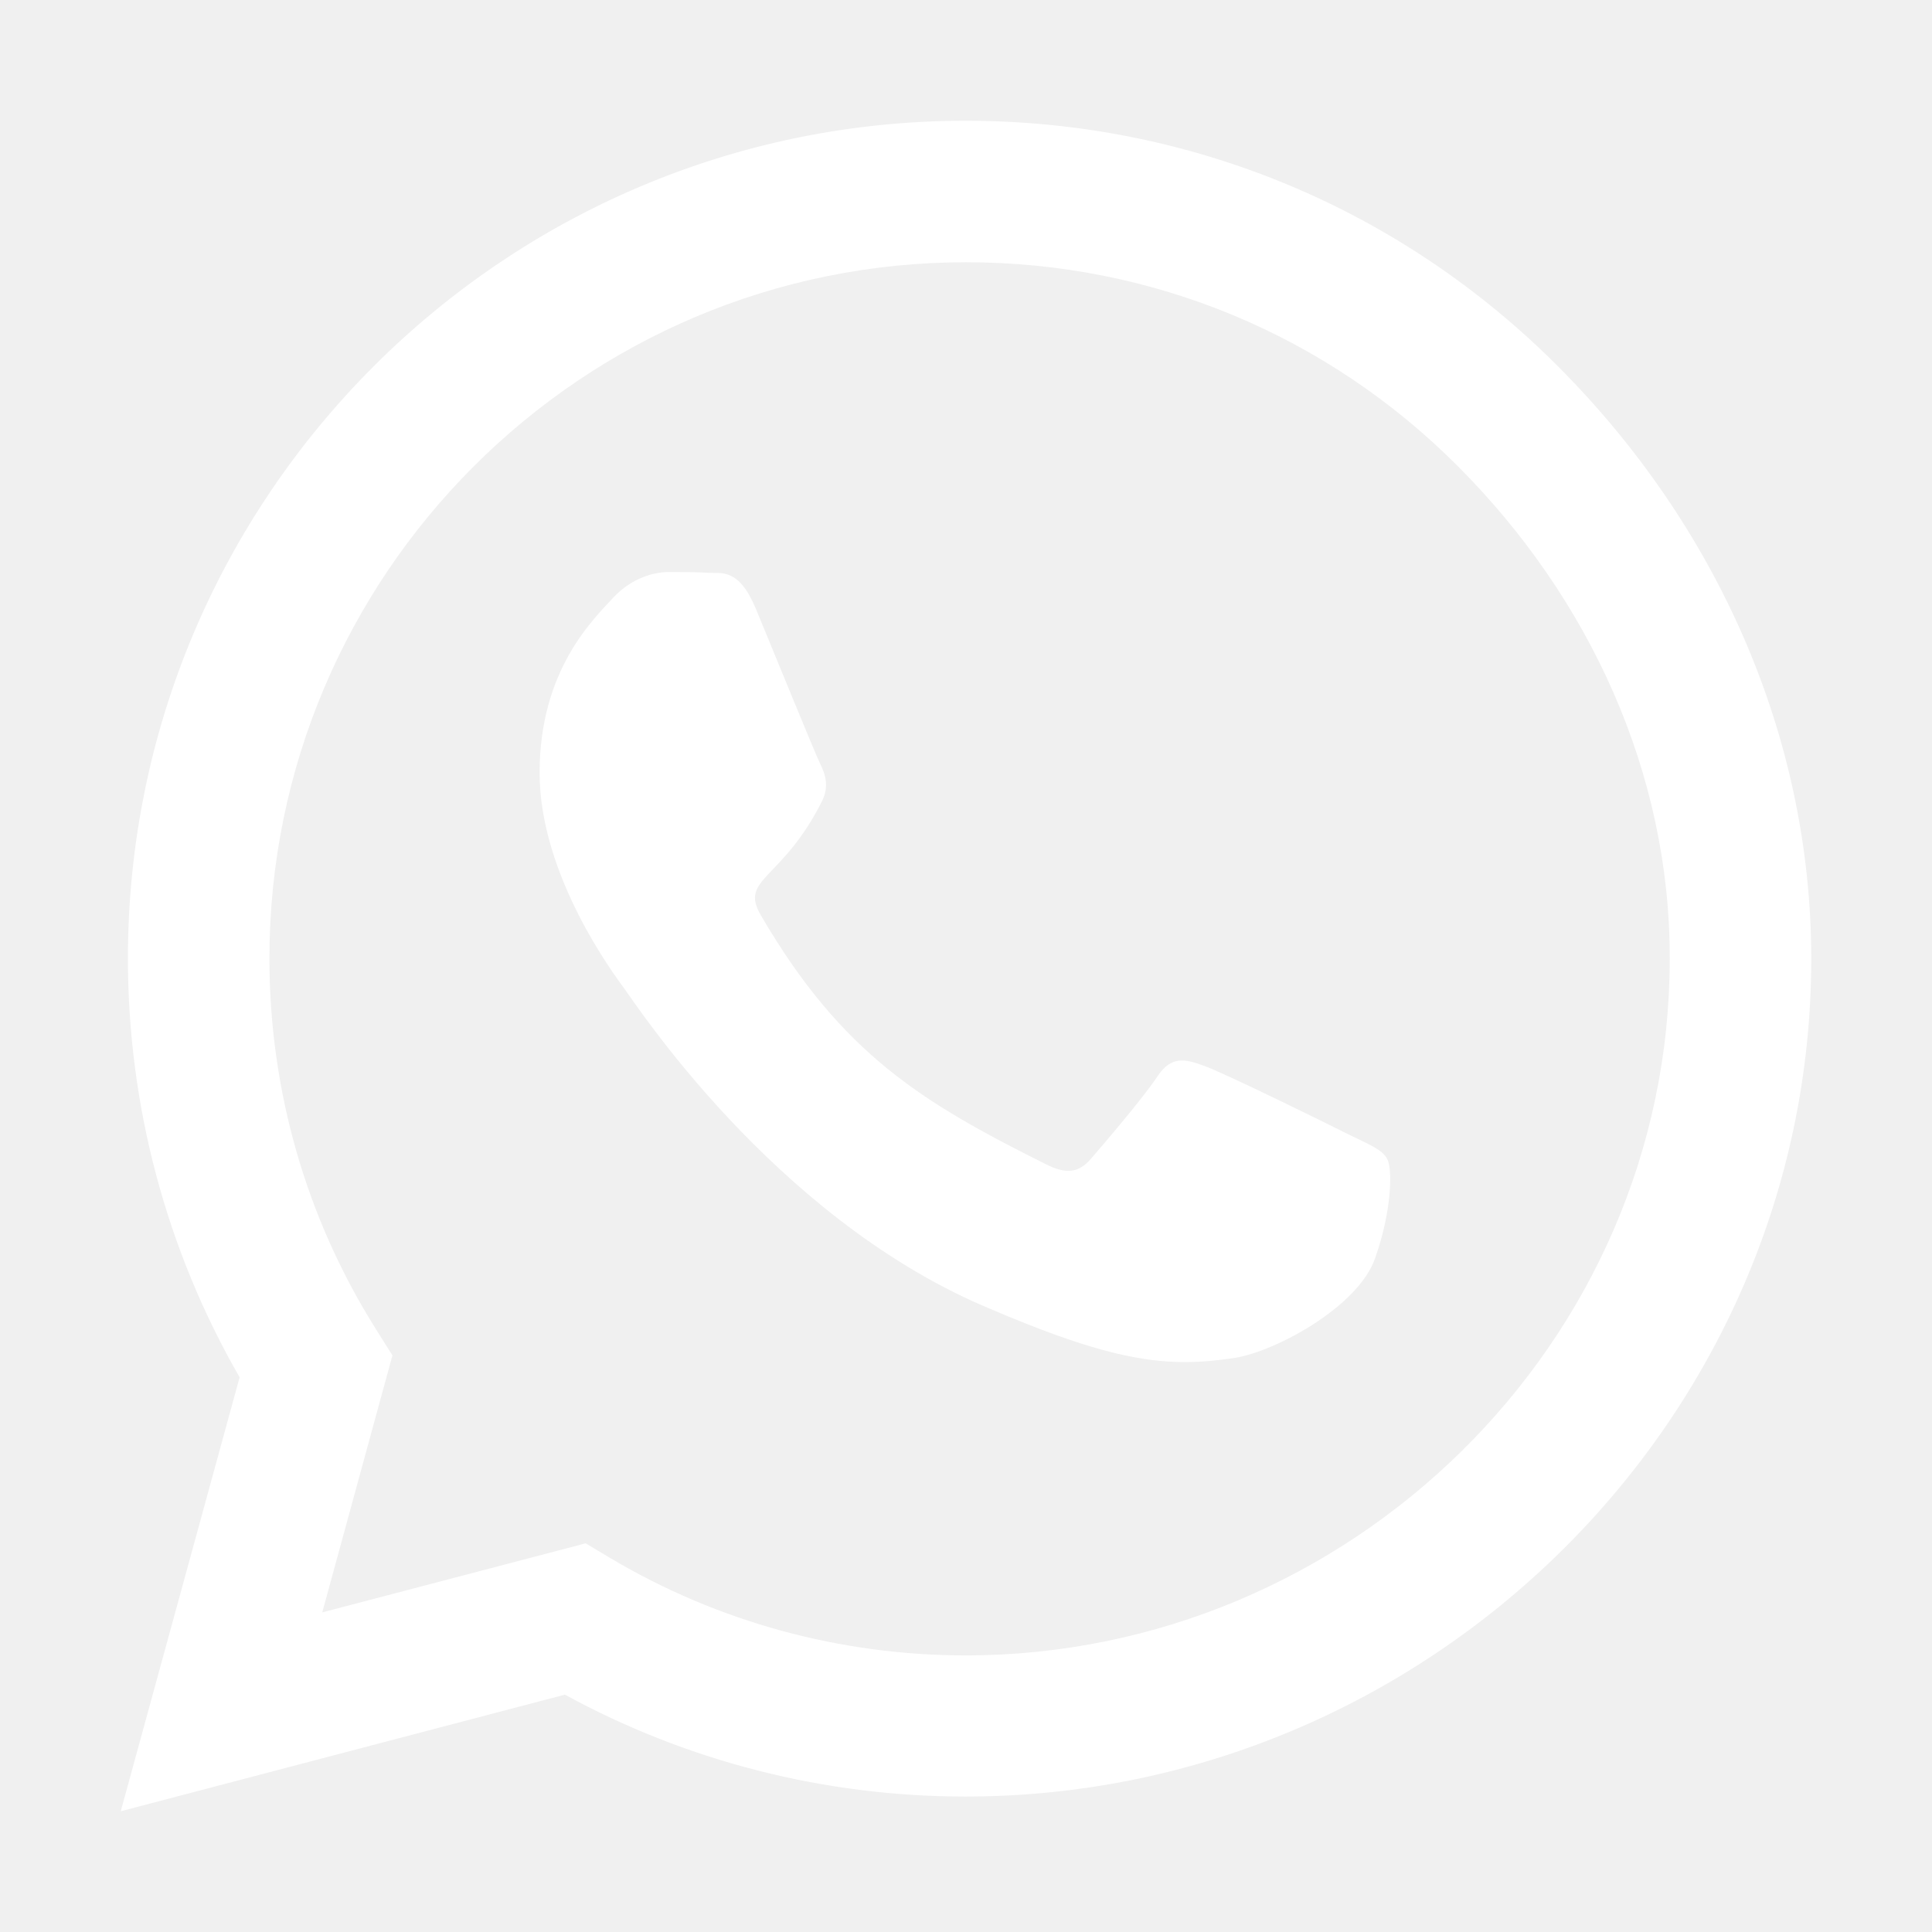
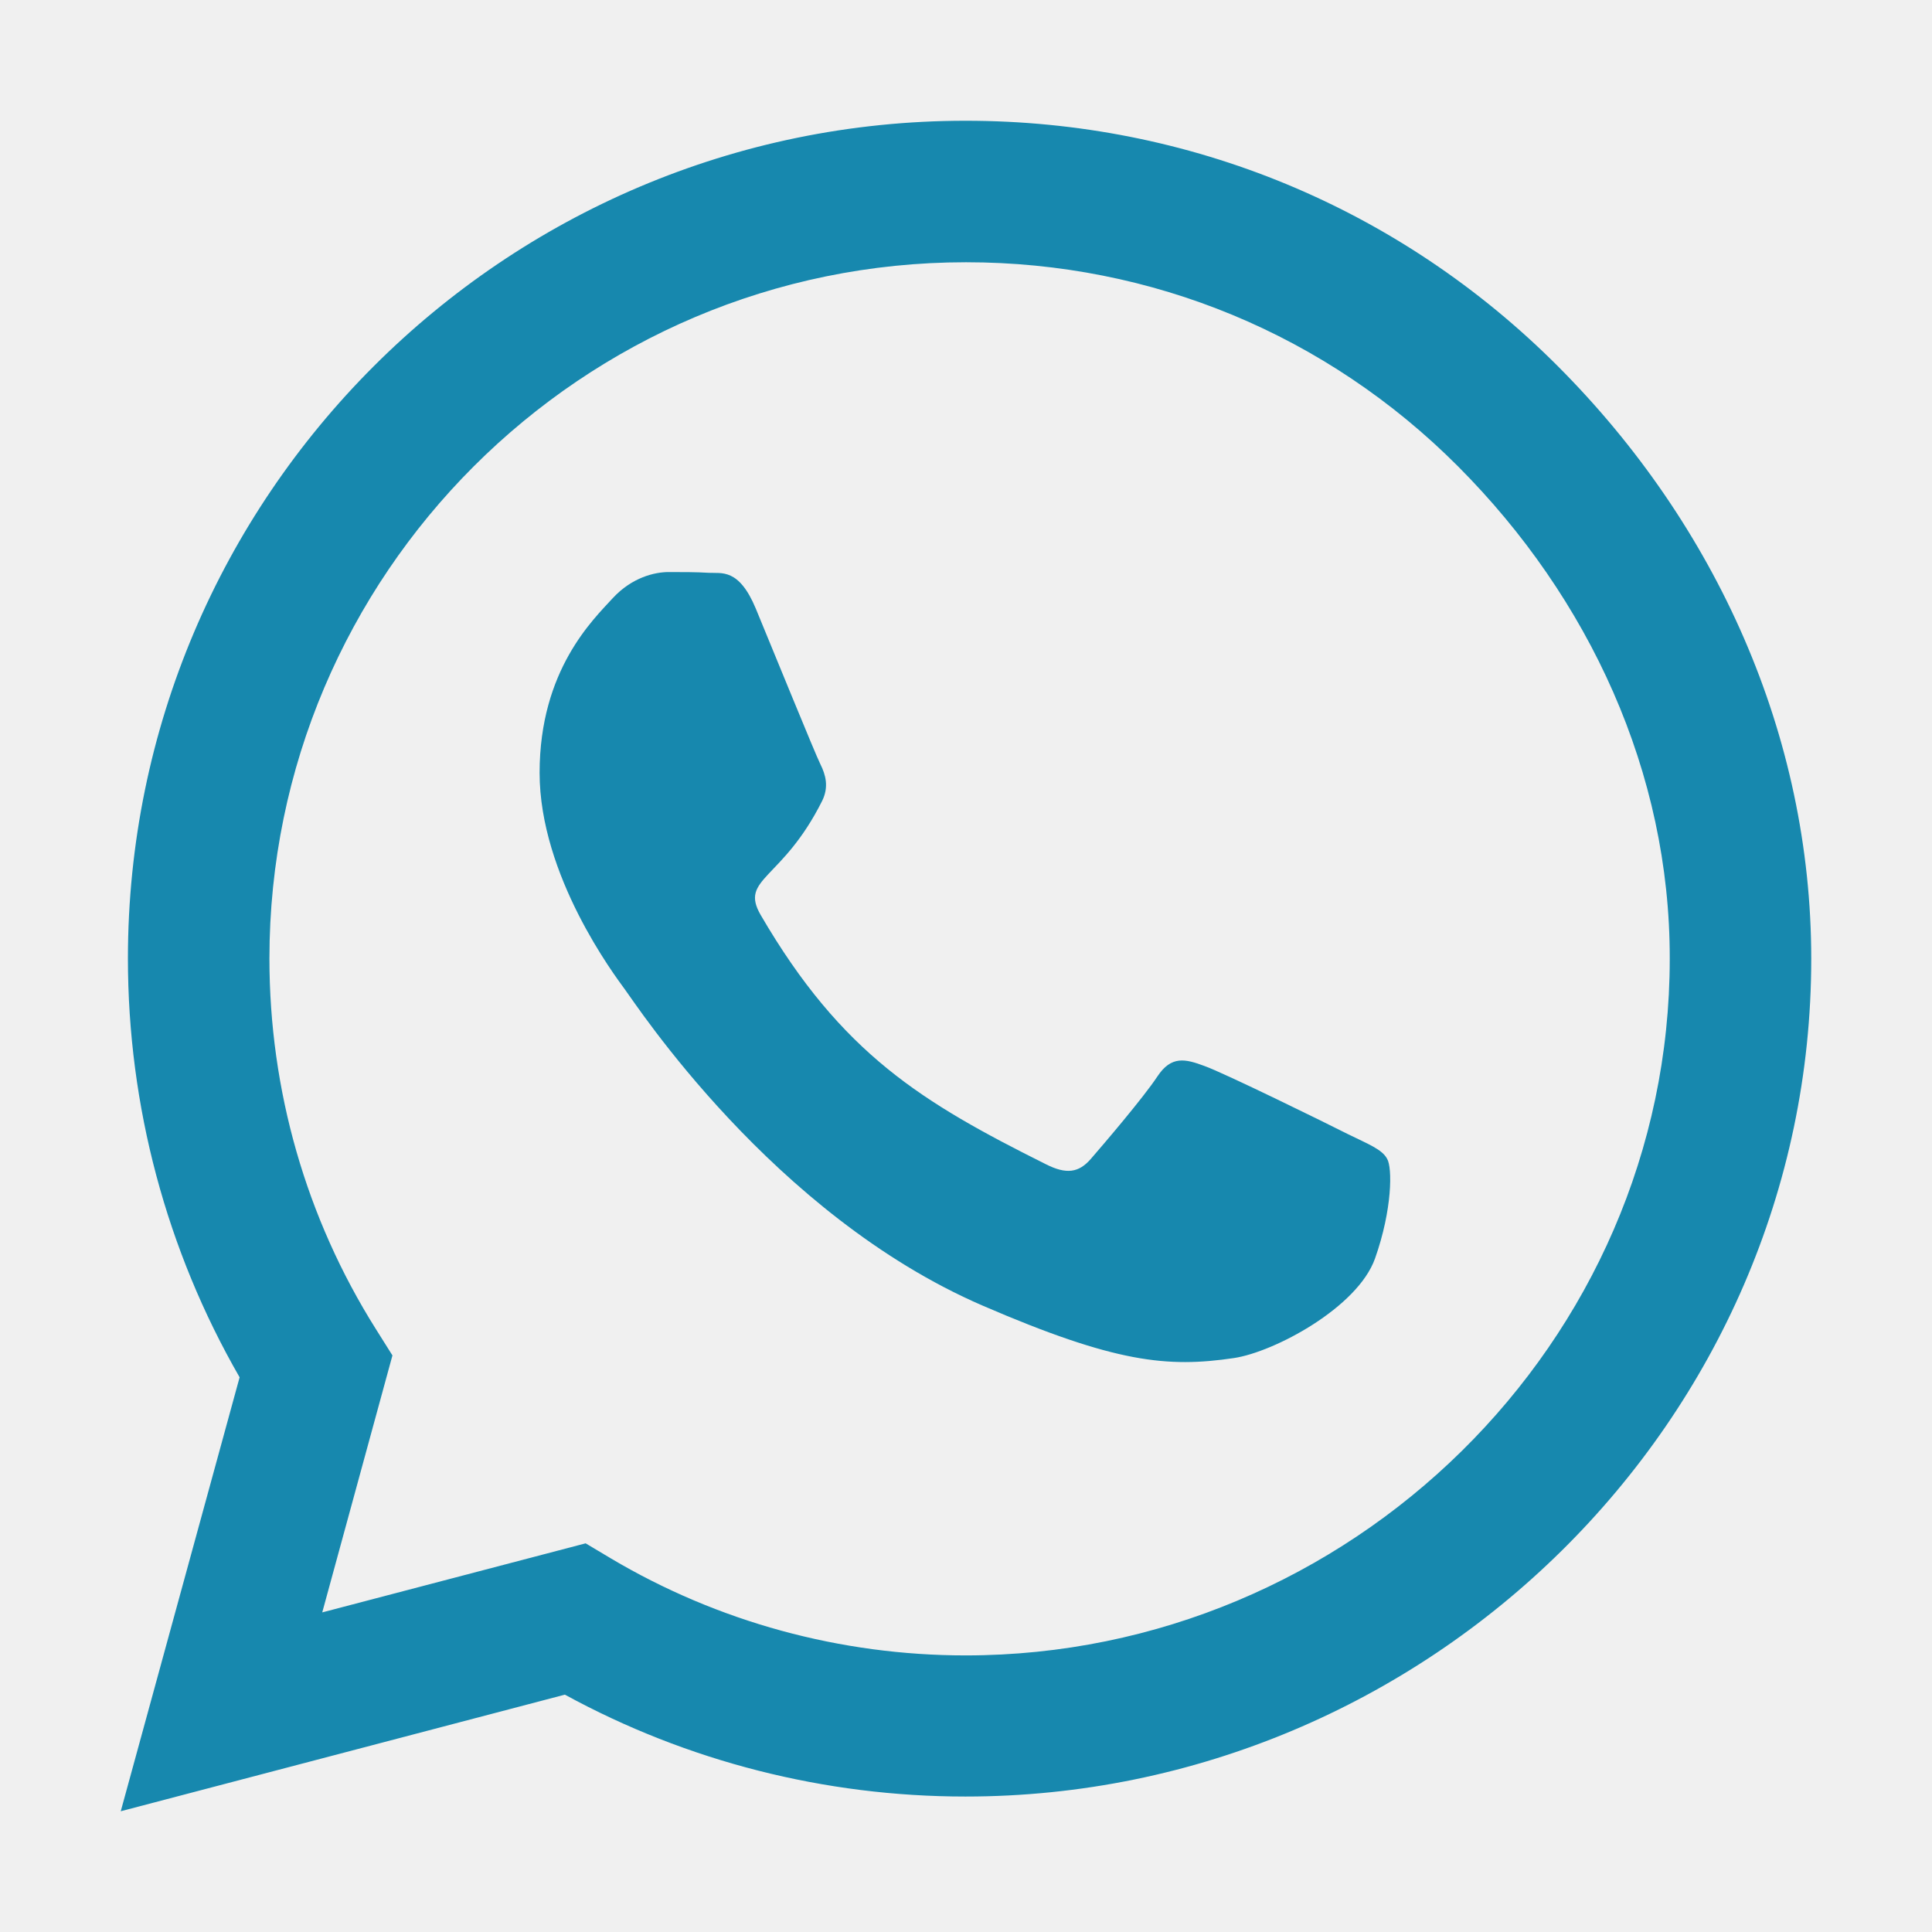
<svg xmlns="http://www.w3.org/2000/svg" aria-hidden="true" focusable="false" data-prefix="fab" data-icon="whatsapp" class="svg-inline--fa fa-whatsapp fa-w-14" role="img" width="24" height="24" viewBox="0 0 448 512">
-   <path fill="white" d="M380.9 97.1C339 55.1 283.2 32 223.9 32c-122.4 0-222 99.6-222 222 0 39.1 10.2 77.3 29.6 111L0 480l117.7-30.9c32.4 17.7 68.9 27 106.1 27h.1c122.3 0 224.1-99.6 224.1-222 0-59.3-25.2-115-67.1-157zm-157 341.6c-33.2 0-65.7-8.9-94-25.7l-6.7-4-69.8 18.3L72 359.2l-4.4-7c-18.5-29.4-28.2-63.3-28.2-98.2 0-101.7 82.8-184.5 184.6-184.5 49.3 0 95.6 19.2 130.4 54.1 34.8 34.9 56.2 81.2 56.1 130.5 0 101.8-84.9 184.6-186.6 184.6zm101.2-138.2c-5.5-2.8-32.8-16.2-37.9-18-5.1-1.9-8.8-2.8-12.5 2.8-3.7 5.6-14.3 18-17.6 21.8-3.2 3.7-6.5 4.2-12 1.4-32.6-16.3-54-29.1-75.5-66-5.7-9.8 5.7-9.1 16.3-30.3 1.8-3.7.9-6.9-.5-9.7-1.4-2.8-12.5-30.1-17.1-41.2-4.5-10.8-9.1-9.3-12.5-9.5-3.2-.2-6.9-.2-10.6-.2-3.7 0-9.7 1.4-14.8 6.9-5.1 5.6-19.4 19-19.4 46.3 0 27.3 19.9 53.7 22.6 57.4 2.8 3.7 39.1 59.7 94.8 83.8 35.2 15.2 49 16.5 66.6 13.9 10.7-1.6 32.8-13.4 37.4-26.4 4.6-13 4.6-24.1 3.2-26.4-1.3-2.5-5-3.9-10.5-6.6z" />
+   <path fill="#1788ae" d="M380.9 97.1C339 55.1 283.2 32 223.9 32c-122.4 0-222 99.6-222 222 0 39.1 10.2 77.3 29.6 111L0 480l117.7-30.9c32.4 17.7 68.9 27 106.1 27h.1c122.3 0 224.1-99.6 224.1-222 0-59.3-25.2-115-67.1-157zm-157 341.6c-33.2 0-65.7-8.9-94-25.7l-6.7-4-69.8 18.3L72 359.2l-4.4-7c-18.5-29.4-28.2-63.3-28.2-98.2 0-101.7 82.8-184.5 184.6-184.5 49.3 0 95.6 19.2 130.4 54.1 34.8 34.9 56.2 81.2 56.1 130.5 0 101.8-84.9 184.6-186.6 184.6zm101.2-138.2c-5.5-2.8-32.8-16.2-37.9-18-5.1-1.9-8.8-2.8-12.5 2.8-3.7 5.6-14.3 18-17.6 21.8-3.2 3.7-6.5 4.2-12 1.4-32.6-16.3-54-29.1-75.5-66-5.7-9.8 5.7-9.1 16.3-30.3 1.8-3.7.9-6.9-.5-9.7-1.4-2.8-12.5-30.1-17.1-41.2-4.5-10.8-9.1-9.3-12.5-9.5-3.2-.2-6.9-.2-10.6-.2-3.7 0-9.7 1.4-14.8 6.9-5.1 5.6-19.4 19-19.4 46.3 0 27.3 19.9 53.7 22.6 57.4 2.8 3.7 39.1 59.7 94.8 83.8 35.2 15.2 49 16.5 66.6 13.9 10.7-1.6 32.8-13.4 37.4-26.4 4.6-13 4.6-24.1 3.2-26.4-1.3-2.5-5-3.9-10.5-6.6z">
+             </path>
</svg>
